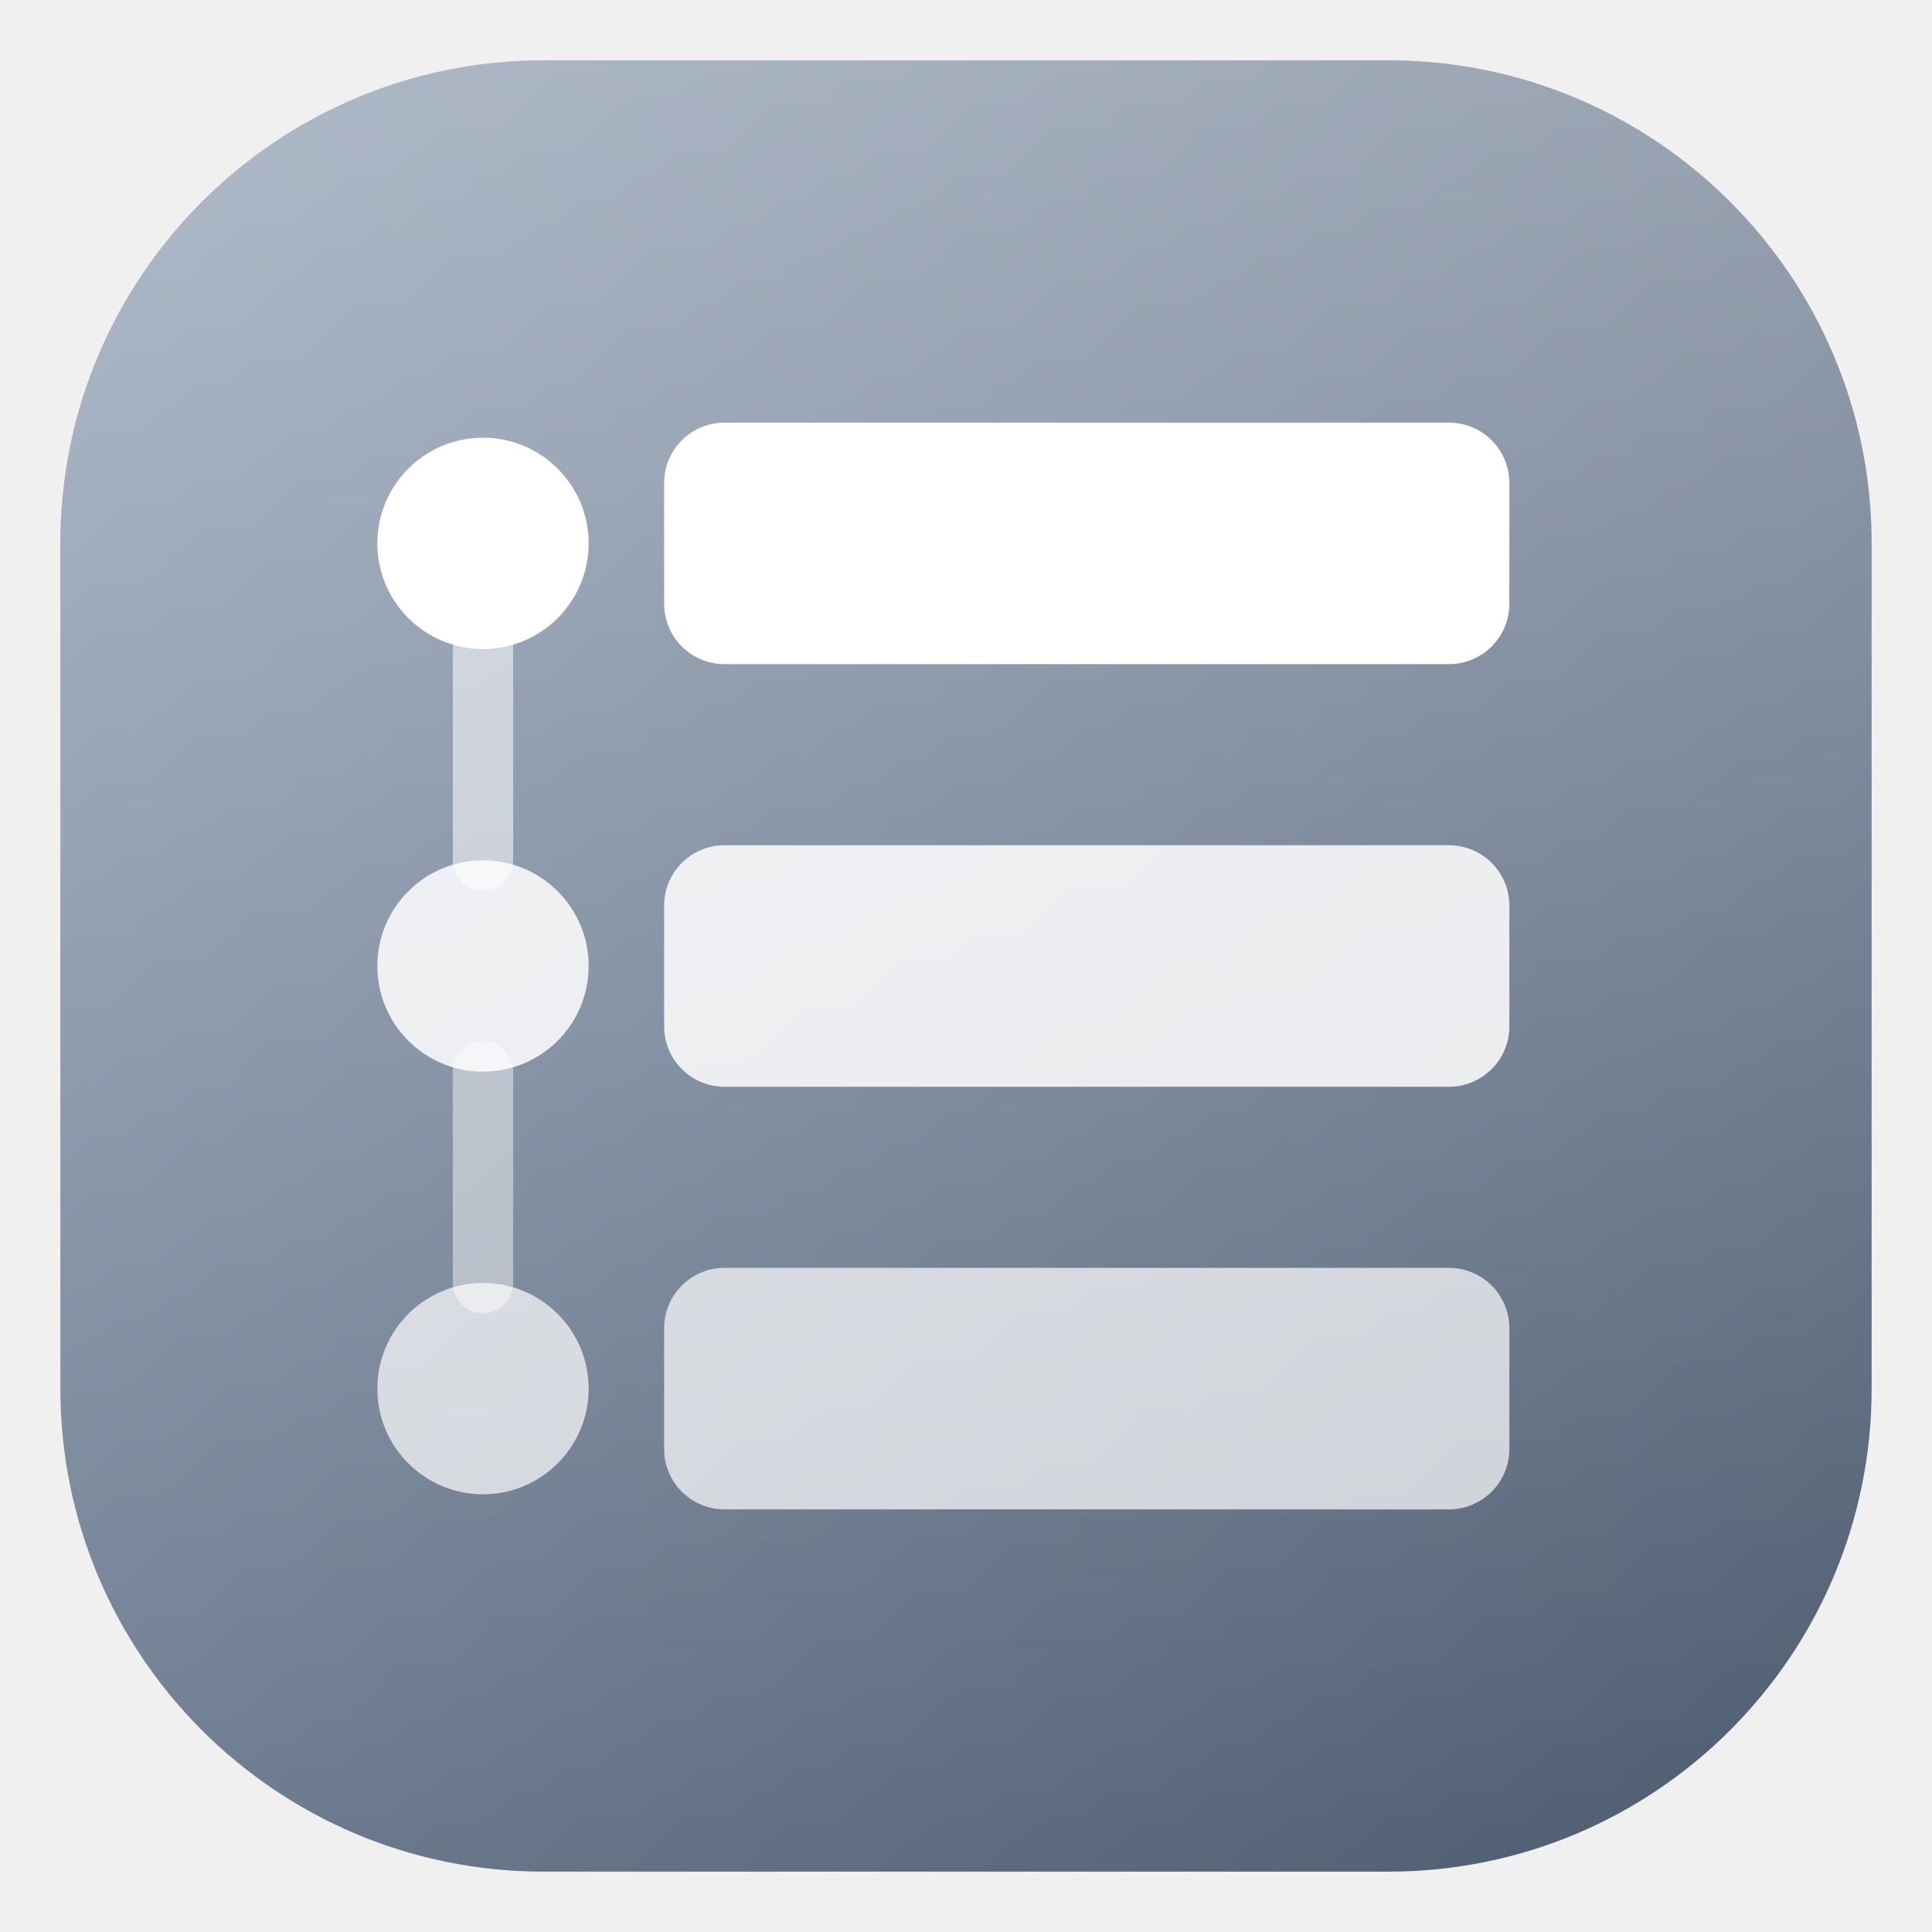
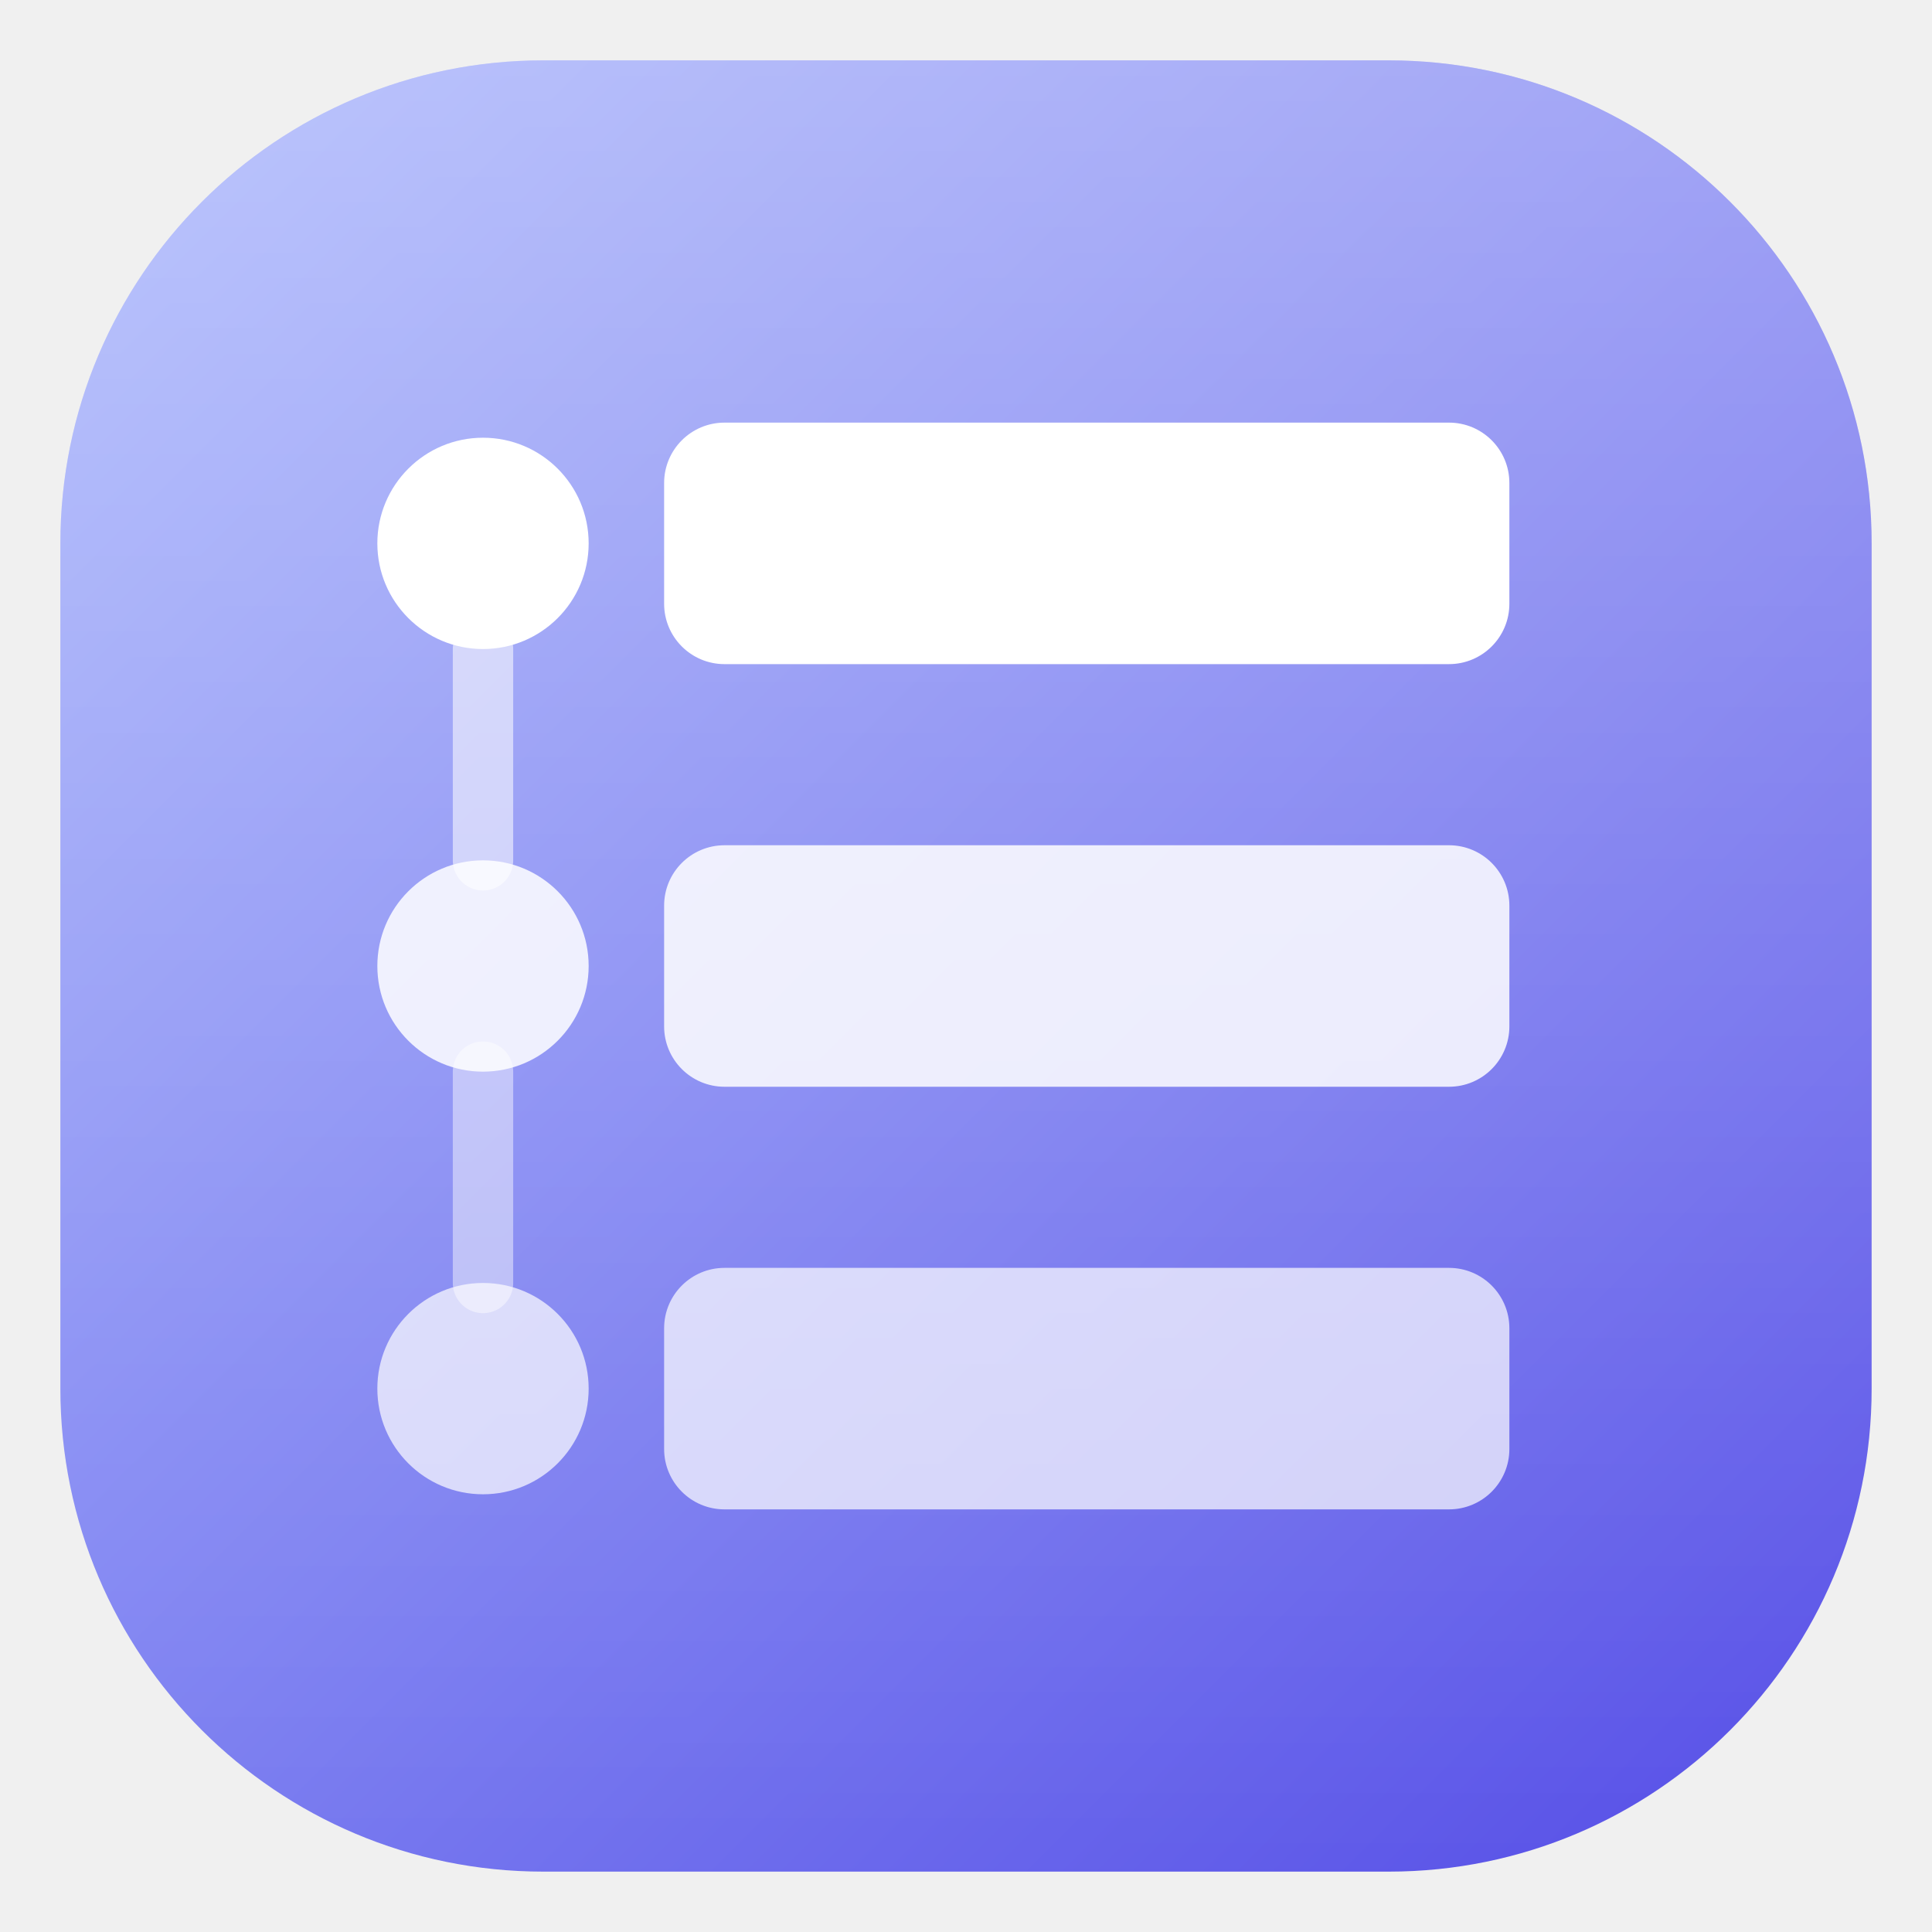
<svg xmlns="http://www.w3.org/2000/svg" width="64" height="64" viewBox="0 0 64 64" fill="none">
  <defs>
    <linearGradient id="g-activity" x1="0" y1="0" x2="64" y2="64" gradientUnits="userSpaceOnUse">
-       <stop offset="0" stop-color="#94A3B8" />
-       <stop offset="1" stop-color="#475569" />
+       <stop offset="0" stop-color="#A5B4FC" />
+       <stop offset="1" stop-color="#4F46E5" />
    </linearGradient>
    <linearGradient id="shine-activity" x1="0" y1="0" x2="0" y2="64" gradientUnits="userSpaceOnUse">
      <stop offset="0" stop-color="#FFFFFF" stop-opacity="0.30" />
      <stop offset="1" stop-color="#FFFFFF" stop-opacity="0" />
    </linearGradient>
  </defs>
  <rect x="2" y="2" width="60" height="60" rx="16" fill="url(#g-activity)" />
  <rect x="2" y="2" width="60" height="60" rx="16" fill="url(#shine-activity)" />
  <rect x="22" y="14" width="28" height="8" rx="2" fill="#FFFFFF" />
  <rect x="22" y="28" width="28" height="8" rx="2" fill="#FFFFFF" opacity="0.85" />
  <rect x="22" y="42" width="28" height="8" rx="2" fill="#FFFFFF" opacity="0.7" />
  <circle cx="16" cy="18" r="3.5" fill="#FFFFFF" />
  <circle cx="16" cy="32" r="3.5" fill="#FFFFFF" opacity="0.85" />
  <circle cx="16" cy="46" r="3.5" fill="#FFFFFF" opacity="0.7" />
  <path d="M16 21.5 V28.5" stroke="#FFFFFF" stroke-width="2" stroke-linecap="round" opacity="0.55" />
  <path d="M16 35.5 V42.5" stroke="#FFFFFF" stroke-width="2" stroke-linecap="round" opacity="0.45" />
</svg>
